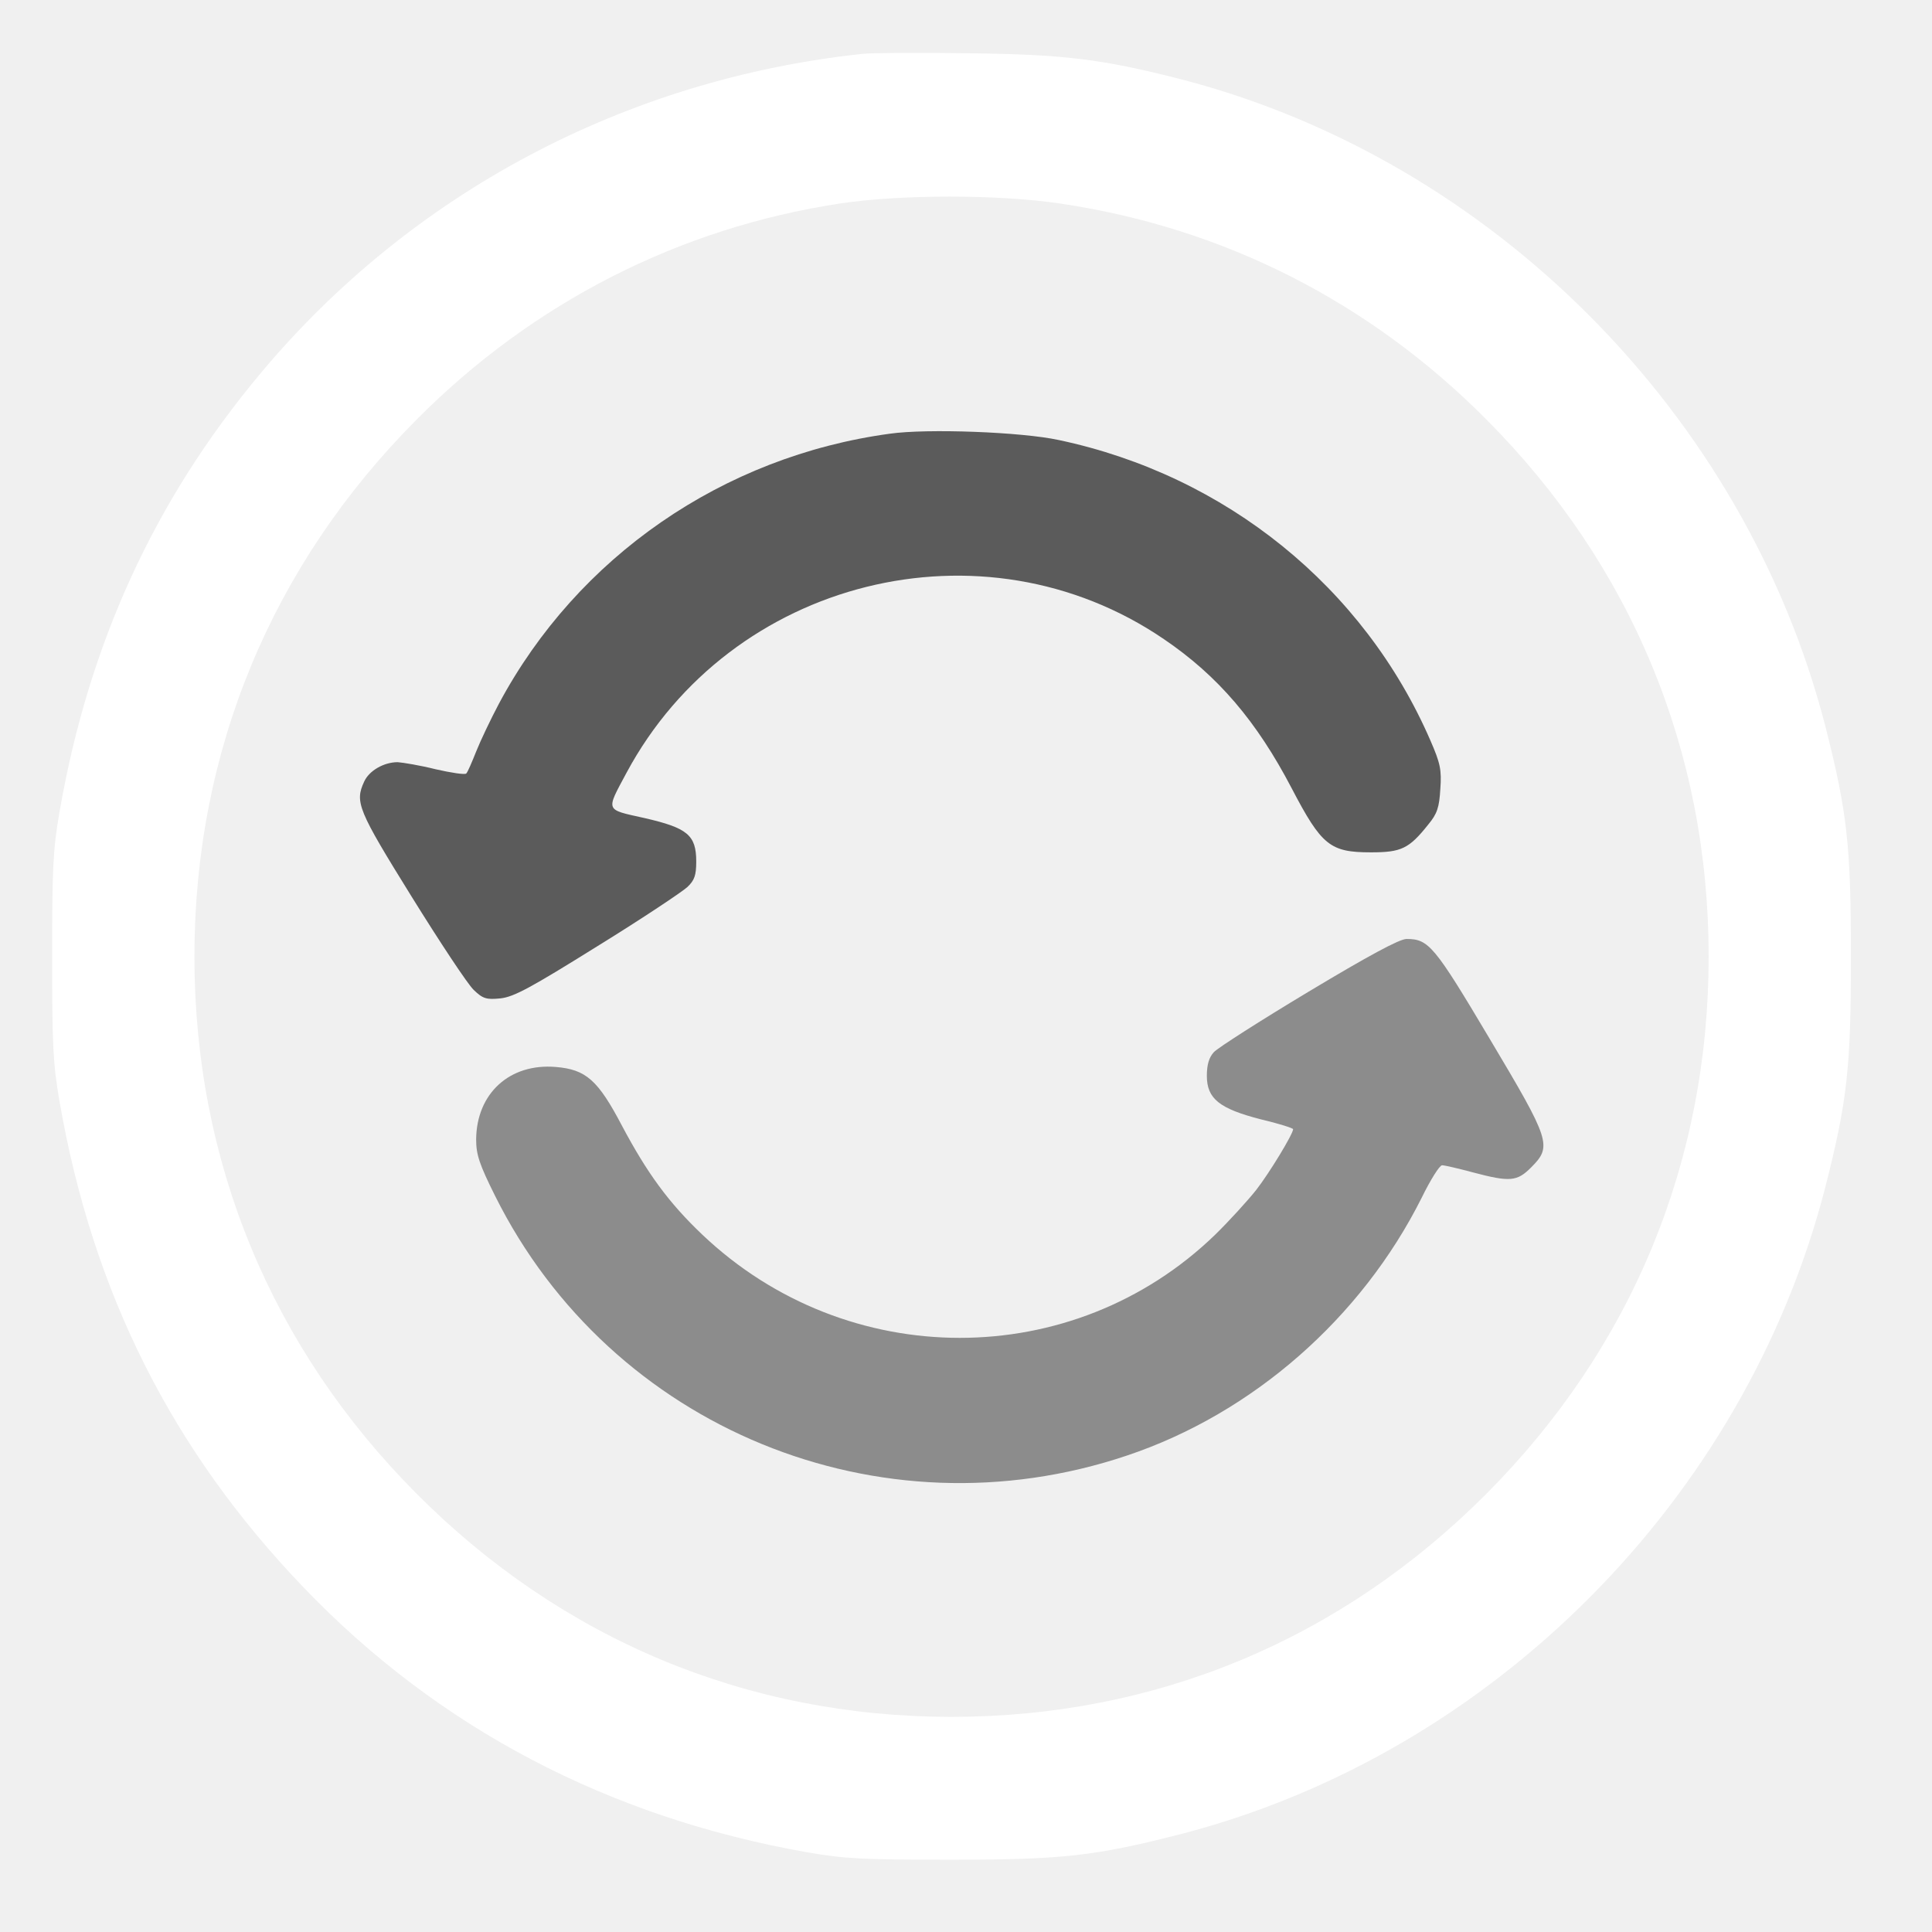
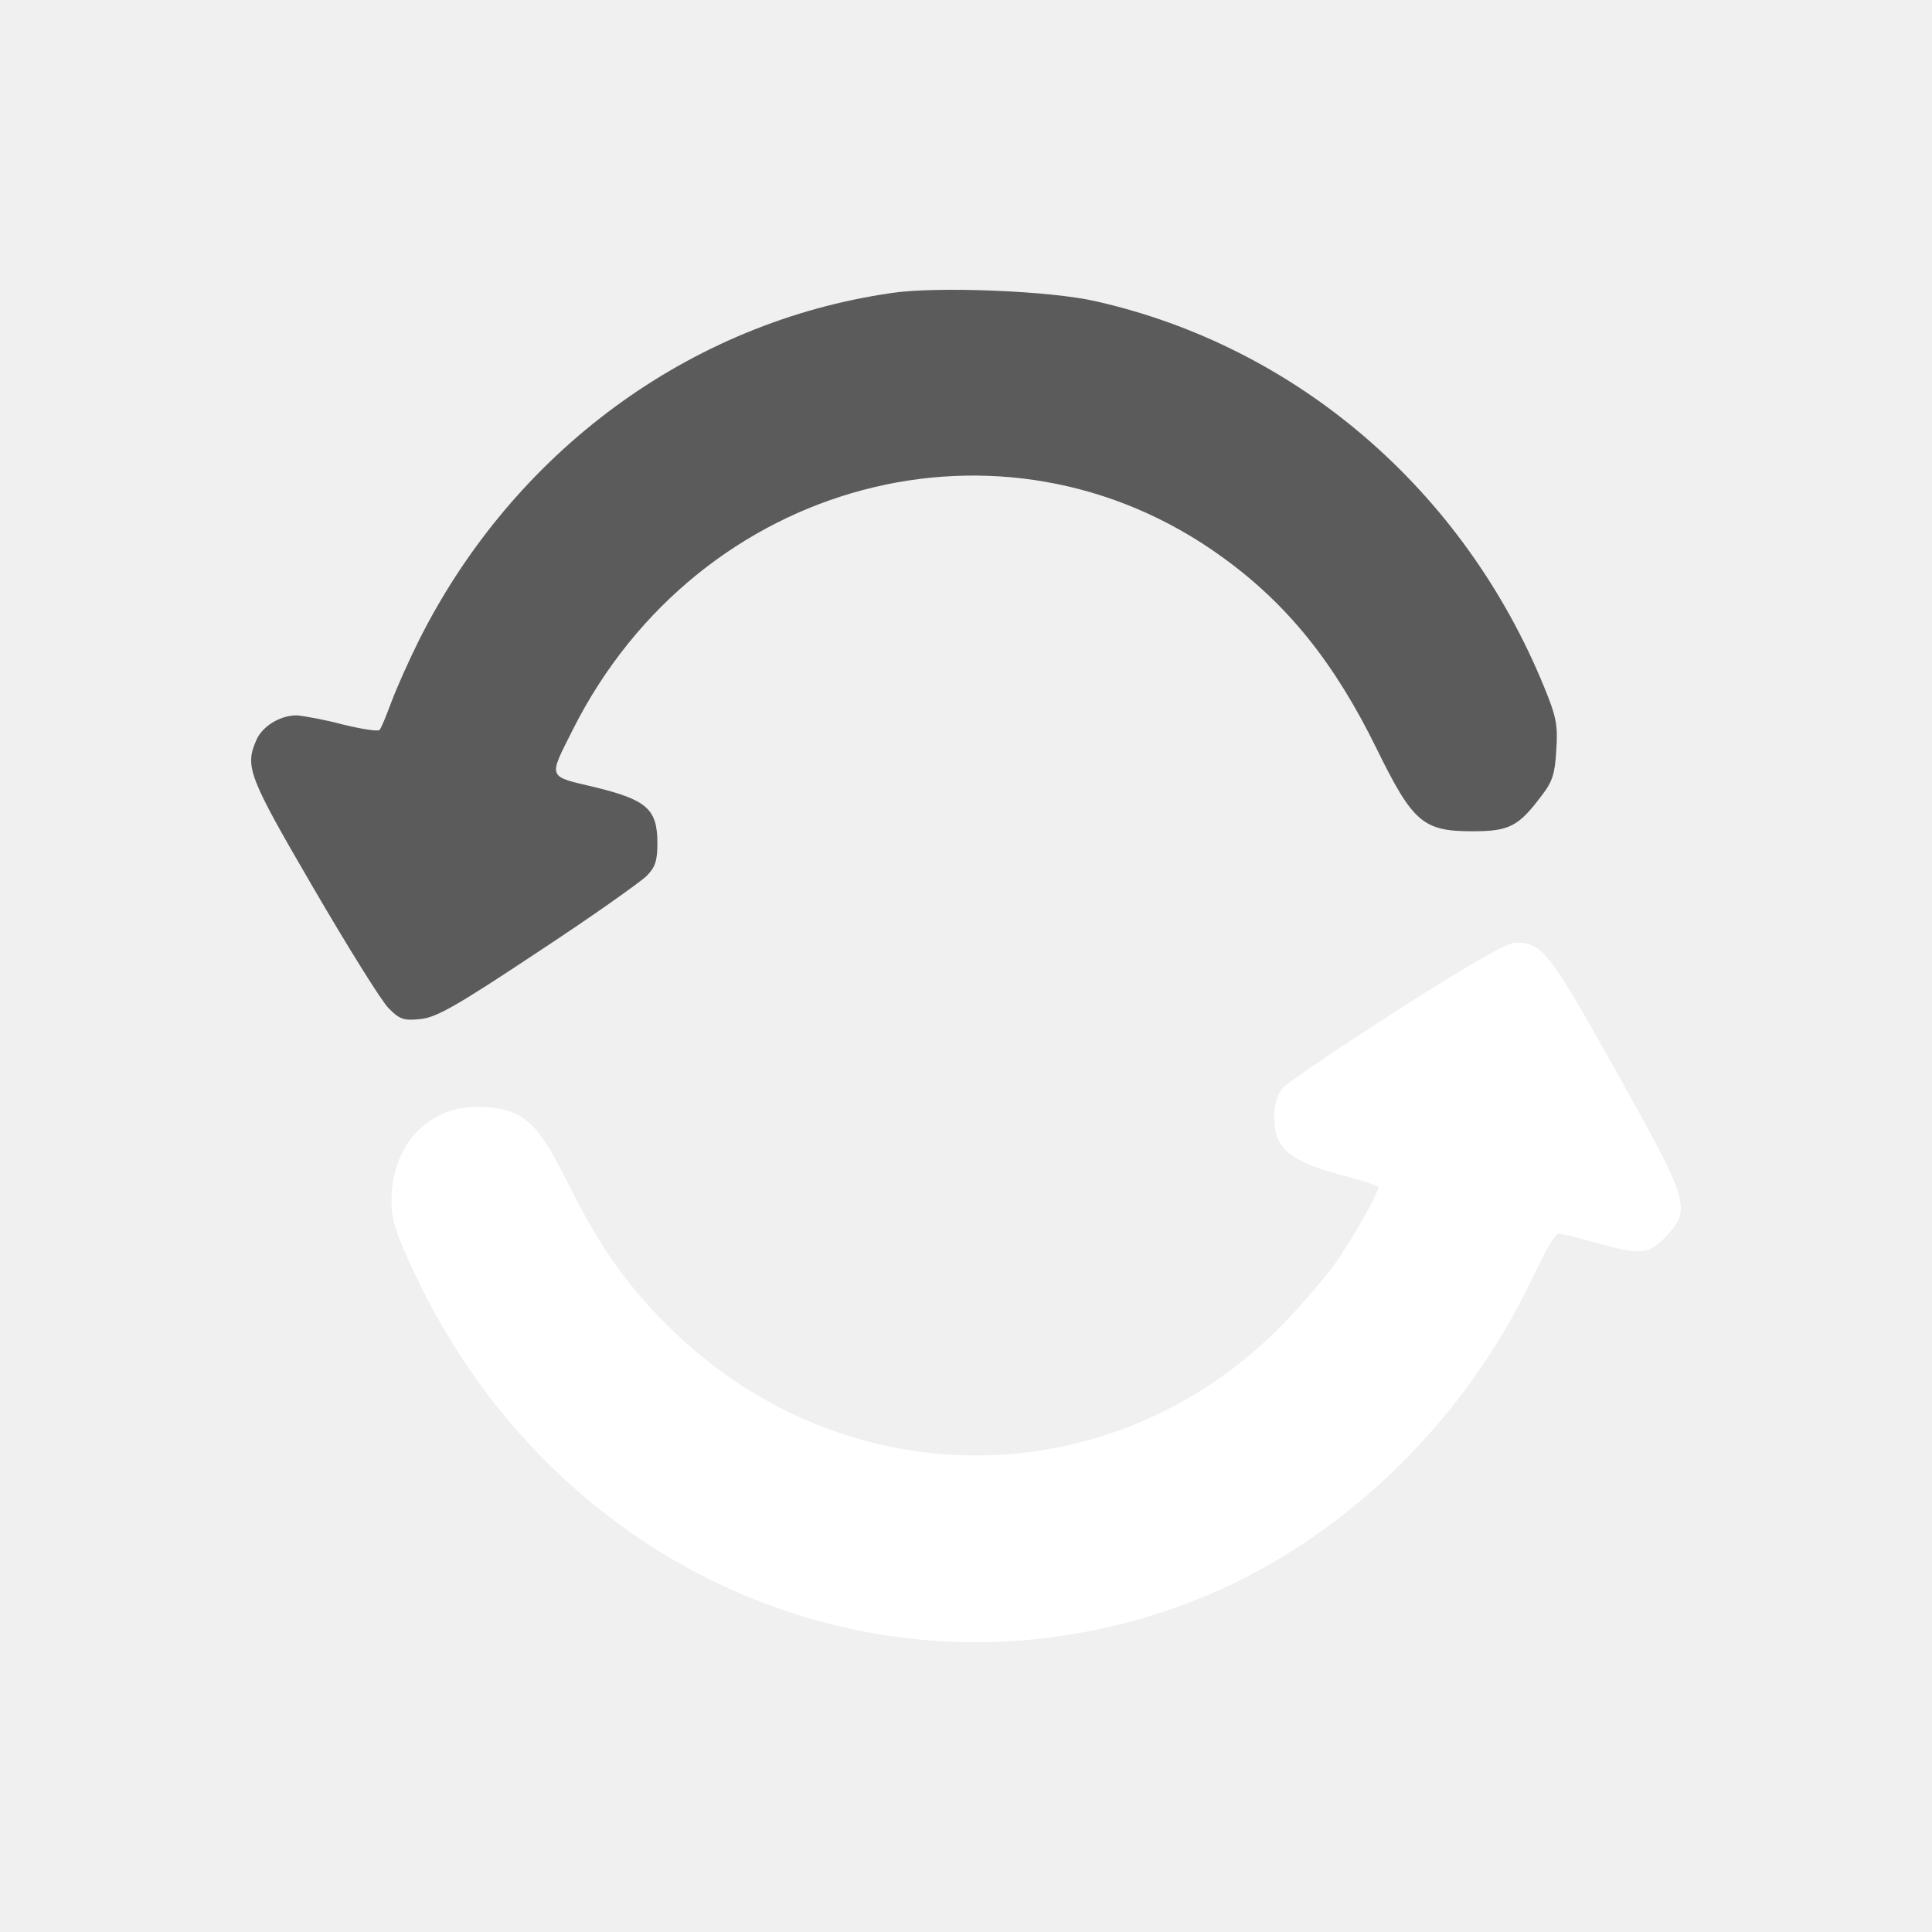
- <svg xmlns="http://www.w3.org/2000/svg" viewBox="0 0 500 500">
-   <g transform="matrix(0.263306, 0, 0, -0.315316, -473.2628, 405.6877)" fill="#000000" stroke="none" style="">
-     <g transform="matrix(1, 0, 0, 1, -855.6615, -1254.453)" fill="#000000" stroke="none">
+ <svg xmlns="http://www.w3.org/2000/svg" xmlns:ns1="https://boxy-svg.com" viewBox="0 0 500 500">
+   <g transform="matrix(0.278351, 0, 0, -0.315316, 3.539674, 384.6968)" fill="#000000" stroke="none" style="">
+     <g transform="matrix(2.17356, 0, 0, 1.164379, -6273.041, -826.9265)" fill="#000000" stroke="none" style="">
      <g transform="matrix(5.685192, 0, 0, -5.019597, 1068.395, 1779.859)" style="">
-         <path class="accent" d="M 445.676 -142.941 C 462.662 -142.768 469.176 -142.016 482.996 -138.663 C 536.693 -125.481 580.405 -83.912 594.286 -32.976 C 598.121 -18.754 598.73 -13.319 598.73 4.777 C 598.73 22.874 598.121 28.308 594.286 42.531 C 580.405 93.524 536.693 135.036 482.996 148.218 C 468.019 151.86 462.296 152.438 443.241 152.438 C 428.142 152.438 424.916 152.322 418.28 151.224 C 383.943 145.5 354.538 130.931 331.22 107.92 C 308.512 85.546 294.753 59.702 289.03 28.482 C 287.873 22.18 287.751 19.116 287.751 4.777 C 287.751 -9.561 287.873 -12.625 289.03 -18.927 C 294.083 -46.447 305.468 -69.92 323.793 -90.618 C 349.85 -120.104 386.865 -138.663 427.716 -142.826 C 429.056 -142.999 437.153 -143.057 445.676 -142.941 Z M 423.942 -118.37 C 396.18 -114.38 370.854 -102.181 350.763 -83.044 C 325.68 -59.224 312.347 -28.813 312.347 4.777 C 312.347 38.368 325.68 68.779 350.763 92.599 C 375.846 116.419 407.869 129.081 443.241 129.081 C 478.612 129.081 510.636 116.419 535.718 92.599 C 560.801 68.779 574.134 38.368 574.134 4.777 C 574.134 -28.813 560.801 -59.224 535.718 -83.044 C 515.445 -102.355 490.18 -114.438 461.992 -118.37 C 451.277 -119.873 434.474 -119.873 423.942 -118.37 Z" fill="#fff" style="" />
+         <path class="accent" d="M 432.716 136.731 C 434.733 136.731 435.245 137.945 440.271 154.734 C 445.808 173.182 445.968 174.14 444.048 177.97 C 442.767 180.524 442.127 180.652 438.734 178.865 C 437.422 178.161 436.173 177.588 435.949 177.588 C 435.725 177.588 434.893 180.204 434.093 183.461 C 428.619 205.165 418.729 222.401 407.302 229.998 C 384.863 245 360.408 225.083 349.877 183.141 C 348.437 177.396 348.149 175.672 348.149 172.927 C 348.181 164.628 351.19 159.139 355.383 159.841 C 358.136 160.287 359.224 162.202 361.401 170.437 C 363.705 179.056 365.658 184.354 368.699 190.1 C 381.855 214.932 402.404 214.995 415.336 190.1 C 416.616 187.61 418.281 183.971 419.049 182.056 C 420.298 178.865 422.409 171.905 422.409 171.076 C 422.409 170.884 421.098 170.054 419.465 169.289 C 415.72 167.373 414.568 165.586 414.568 161.436 C 414.568 159.457 414.76 158.117 415.208 157.159 C 415.56 156.394 419.433 151.477 423.819 146.243 C 429.227 139.796 432.076 136.731 432.716 136.731 Z" fill="#fff" style="" ns1:origin="0.445568 0.033385" />
      </g>
    </g>
  </g>
-   <g transform="matrix(0.091135, 0, 0, -0.091508, 12.95256, 481.8408)" fill="#000000" stroke="none" style="">
+   <g transform="matrix(0.110098, 0, 0, -0.117648, -31.89804, 551.0179)" fill="#000000" stroke="none" style="" ns1:origin="0.547472 0.073554">
    <path d="M2385 4039 c-474 -64 -887 -348 -1110 -763 -24 -45 -53 -106 -65 -136 -12 -30 -24 -58 -28 -62 -4 -4 -43 2 -87 12 -44 11 -93 19 -108 20 -39 0 -81 -24 -95 -55 -27 -58 -18 -80 134 -324 81 -130 160 -249 177 -265 26 -25 36 -28 76 -24 38 4 86 30 276 148 127 78 241 154 255 167 20 19 25 33 25 72 0 75 -25 95 -147 123 -113 25 -110 18 -51 128 296 549 1012 727 1526 378 154 -104 264 -233 363 -422 85 -162 109 -181 225 -181 86 0 108 10 163 79 25 30 31 48 34 100 4 54 0 73 -28 137 -189 434 -581 750 -1055 850 -106 23 -374 33 -480 18z" style="fill: rgb(91, 91, 91);" />
-     <path d="M3574 2461 c-137 -82 -258 -159 -269 -171 -14 -15 -20 -36 -20 -67 0 -65 36 -93 153 -123 51 -12 92 -25 92 -28 0 -13 -66 -122 -105 -172 -24 -30 -76 -87 -116 -126 -404 -390 -1046 -389 -1457 0 -95 90 -156 173 -228 308 -68 129 -102 159 -188 166 -131 11 -225 -75 -226 -205 0 -43 9 -70 54 -160 329 -657 1093 -969 1794 -734 357 119 666 389 837 729 25 51 51 92 58 92 7 0 46 -9 87 -20 106 -28 126 -26 166 14 60 60 55 75 -118 364 -157 263 -173 282 -236 282 -20 0 -109 -48 -278 -149z" style="fill: rgb(140, 140, 140);" />
  </g>
</svg>
